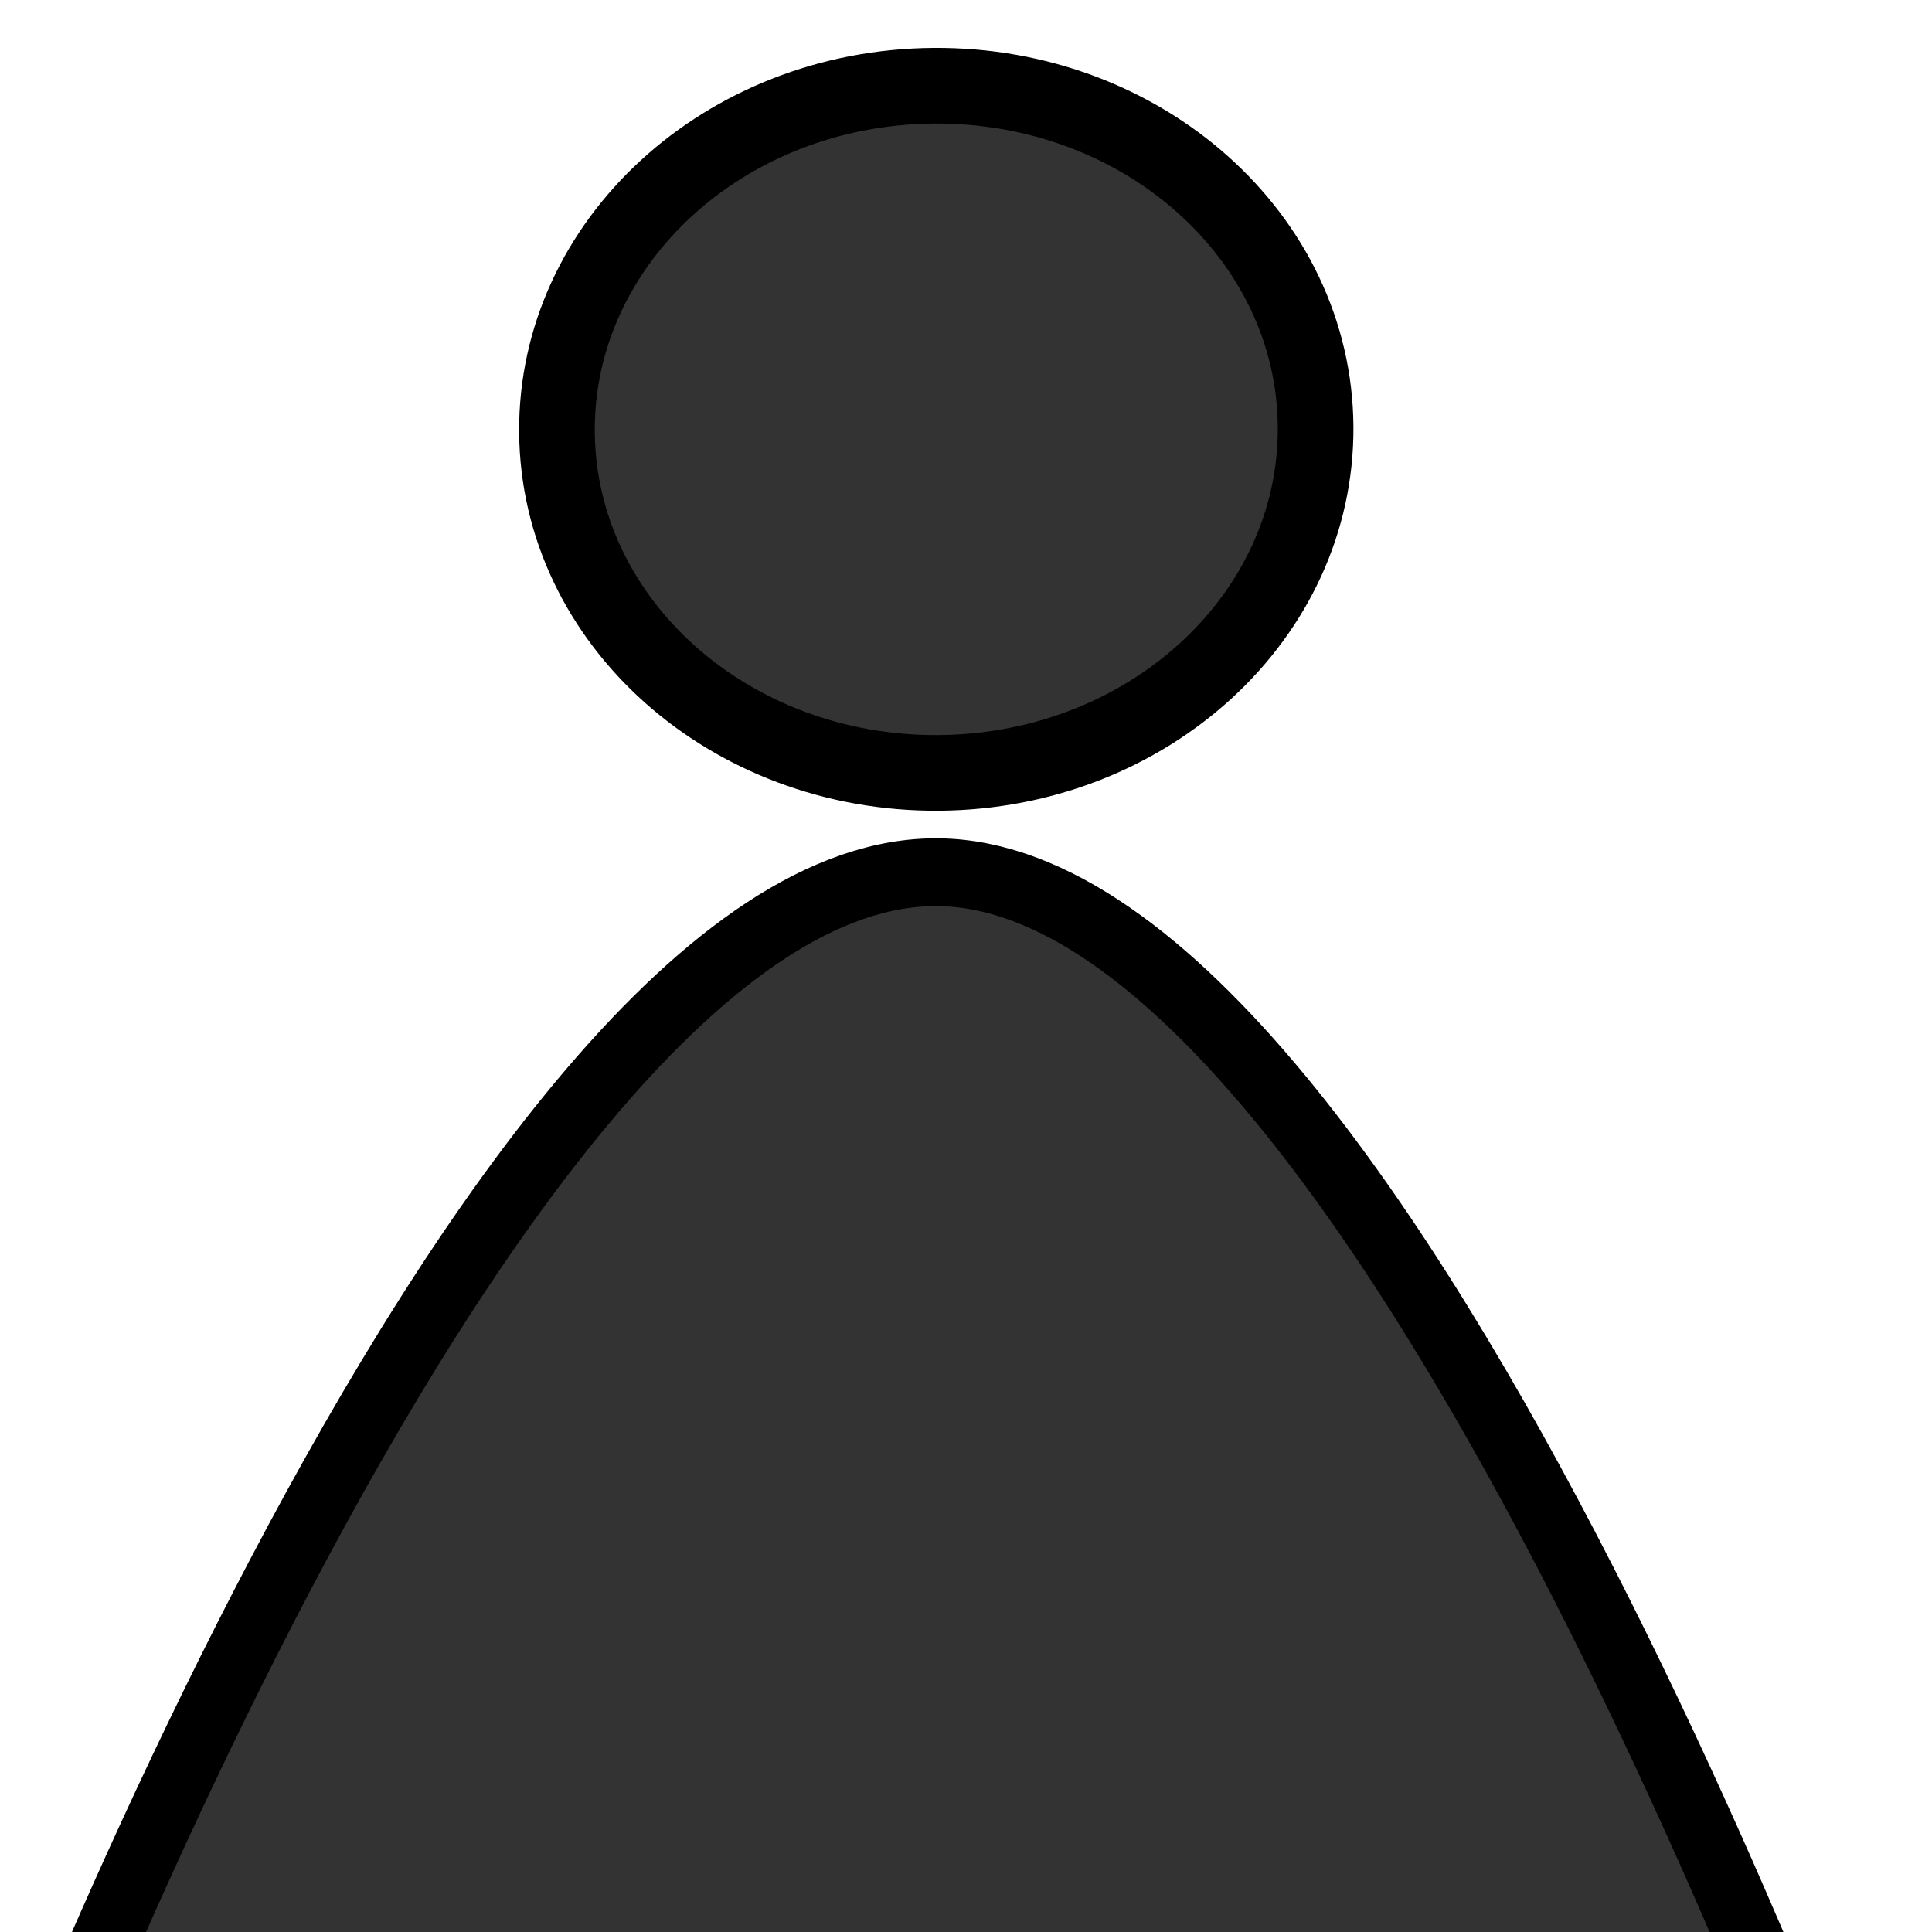
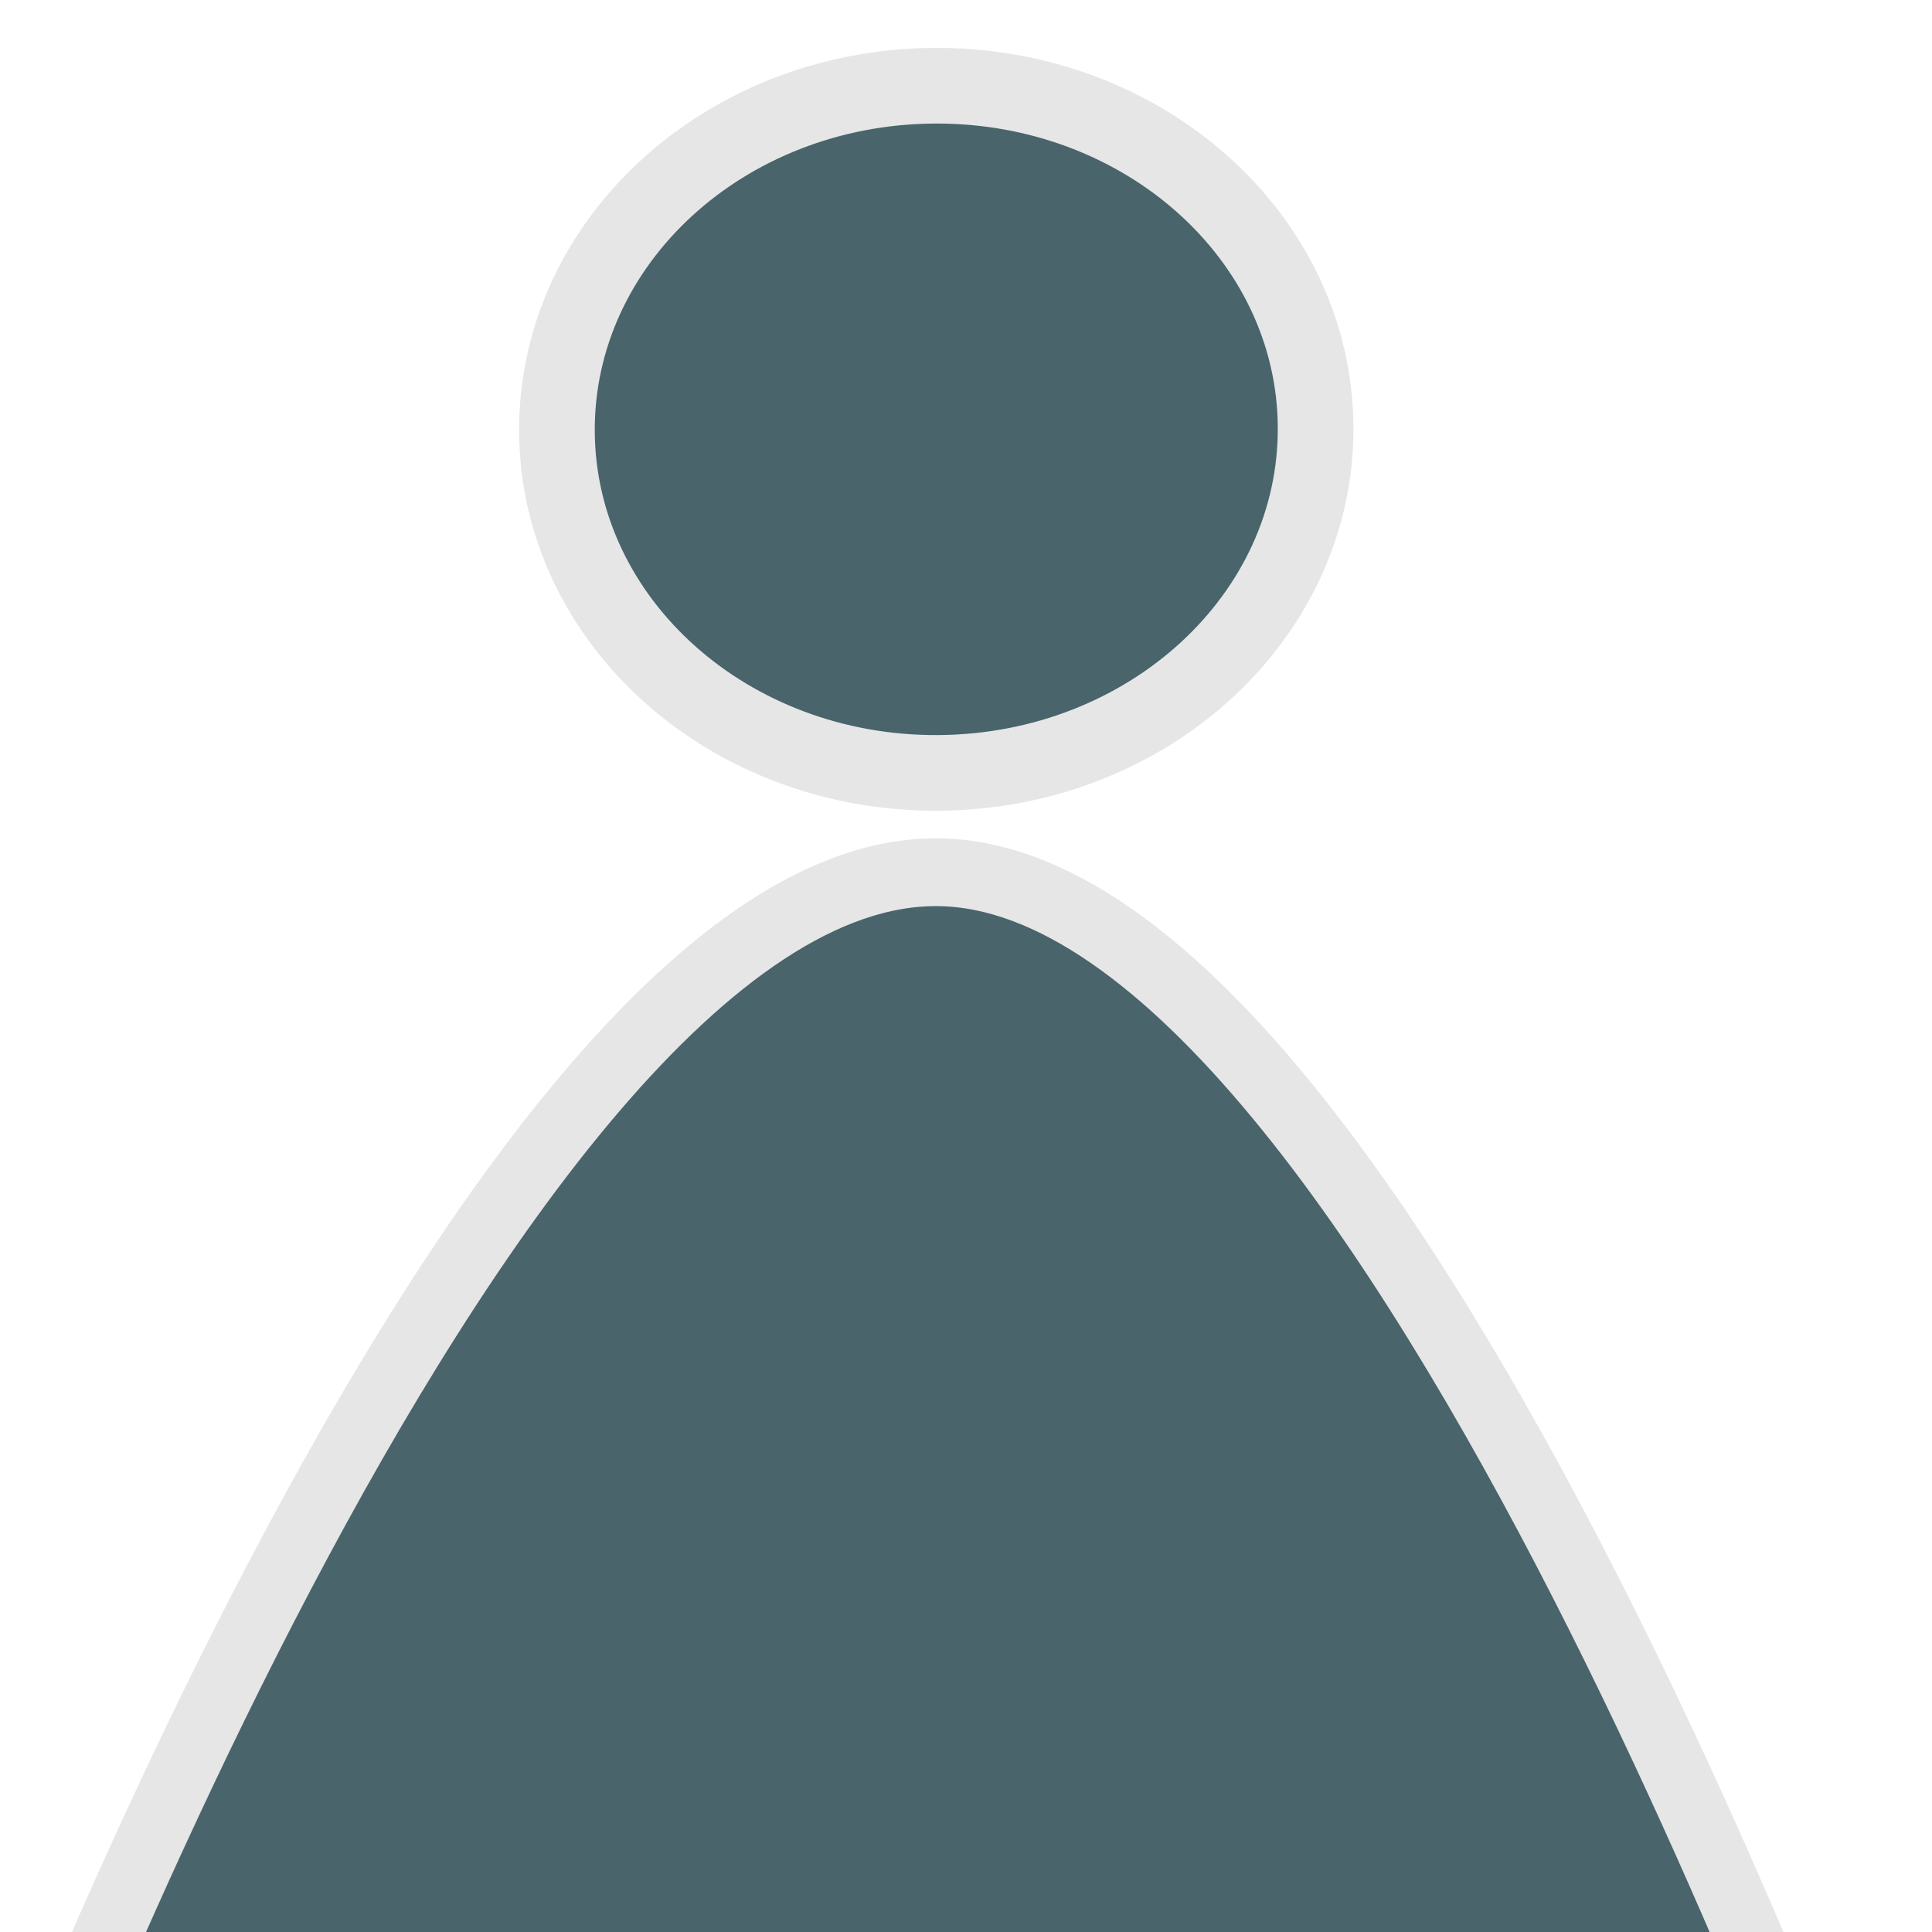
<svg xmlns="http://www.w3.org/2000/svg" width="34.133" height="34.133" id="svg2985" version="1.1" viewBox="0 0 32 32">
  <defs id="defs2987" />
  <g id="layer1">
-     <path style="fill:#333333;stroke:#000000;stroke-width:1.123px;stroke-linecap:butt;stroke-linejoin:miter;stroke-opacity:1" d="m -0.55,37.783 c 0,0 8.494,-23.448 16.105,-23.336 7.502,0.109 15.716,23.462 15.716,23.462" id="path886" />
-     <ellipse style="fill:#333333;stroke:#000000;stroke-width:1.253;stroke-linecap:round;stroke-linejoin:round;stroke-miterlimit:4;stroke-dasharray:none;stroke-opacity:1" id="path888" cx="15.459" cy="7.216" rx="6.283" ry="5.691" transform="rotate(-0.3891715)" />
+     <path style="fill:#49646b;stroke:#e6e6e6;stroke-width:1.123px;stroke-linecap:butt;stroke-linejoin:miter;stroke-opacity:1;fill-opacity:1" d="m -0.55,37.783 c 0,0 8.494,-23.448 16.105,-23.336 7.502,0.109 15.716,23.462 15.716,23.462" id="path886" />
+     <ellipse style="fill:#49646b;stroke:#e6e6e6;stroke-width:1.253;stroke-linecap:round;stroke-linejoin:round;stroke-miterlimit:4;stroke-dasharray:none;stroke-opacity:1;fill-opacity:1" id="path888" cx="15.459" cy="7.216" rx="6.283" ry="5.691" transform="rotate(-0.3891715)" />
  </g>
</svg>
